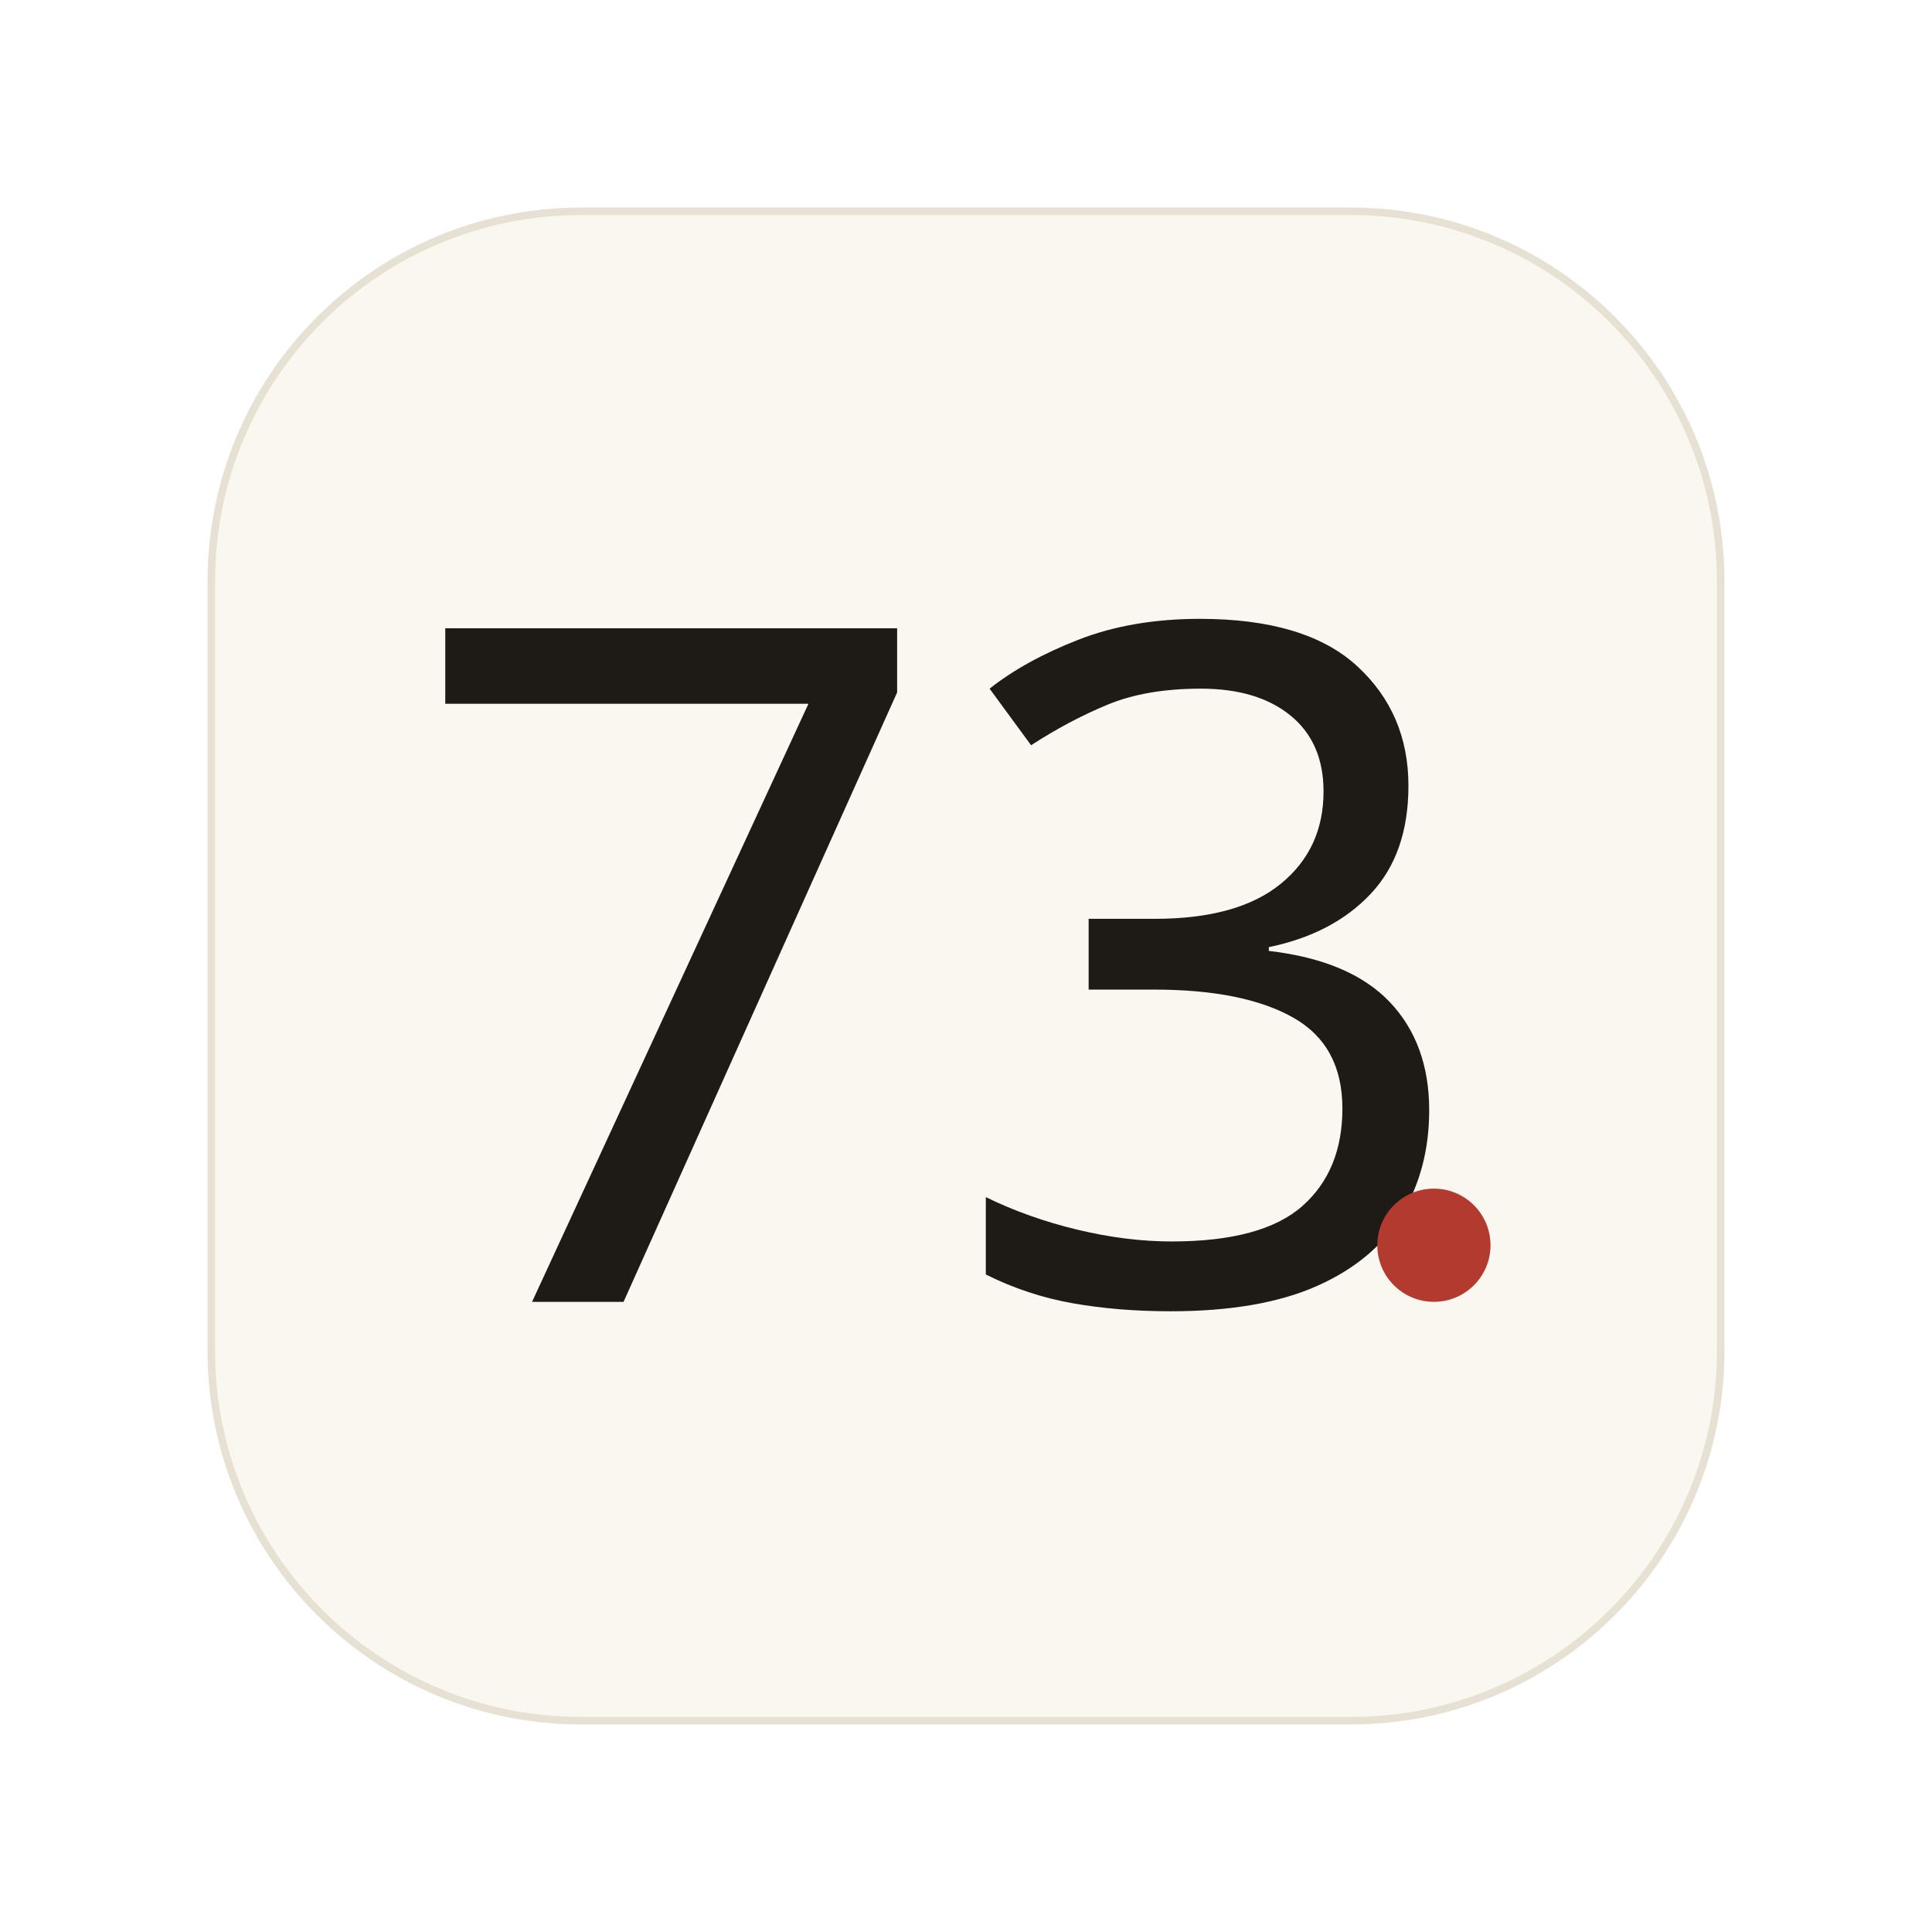
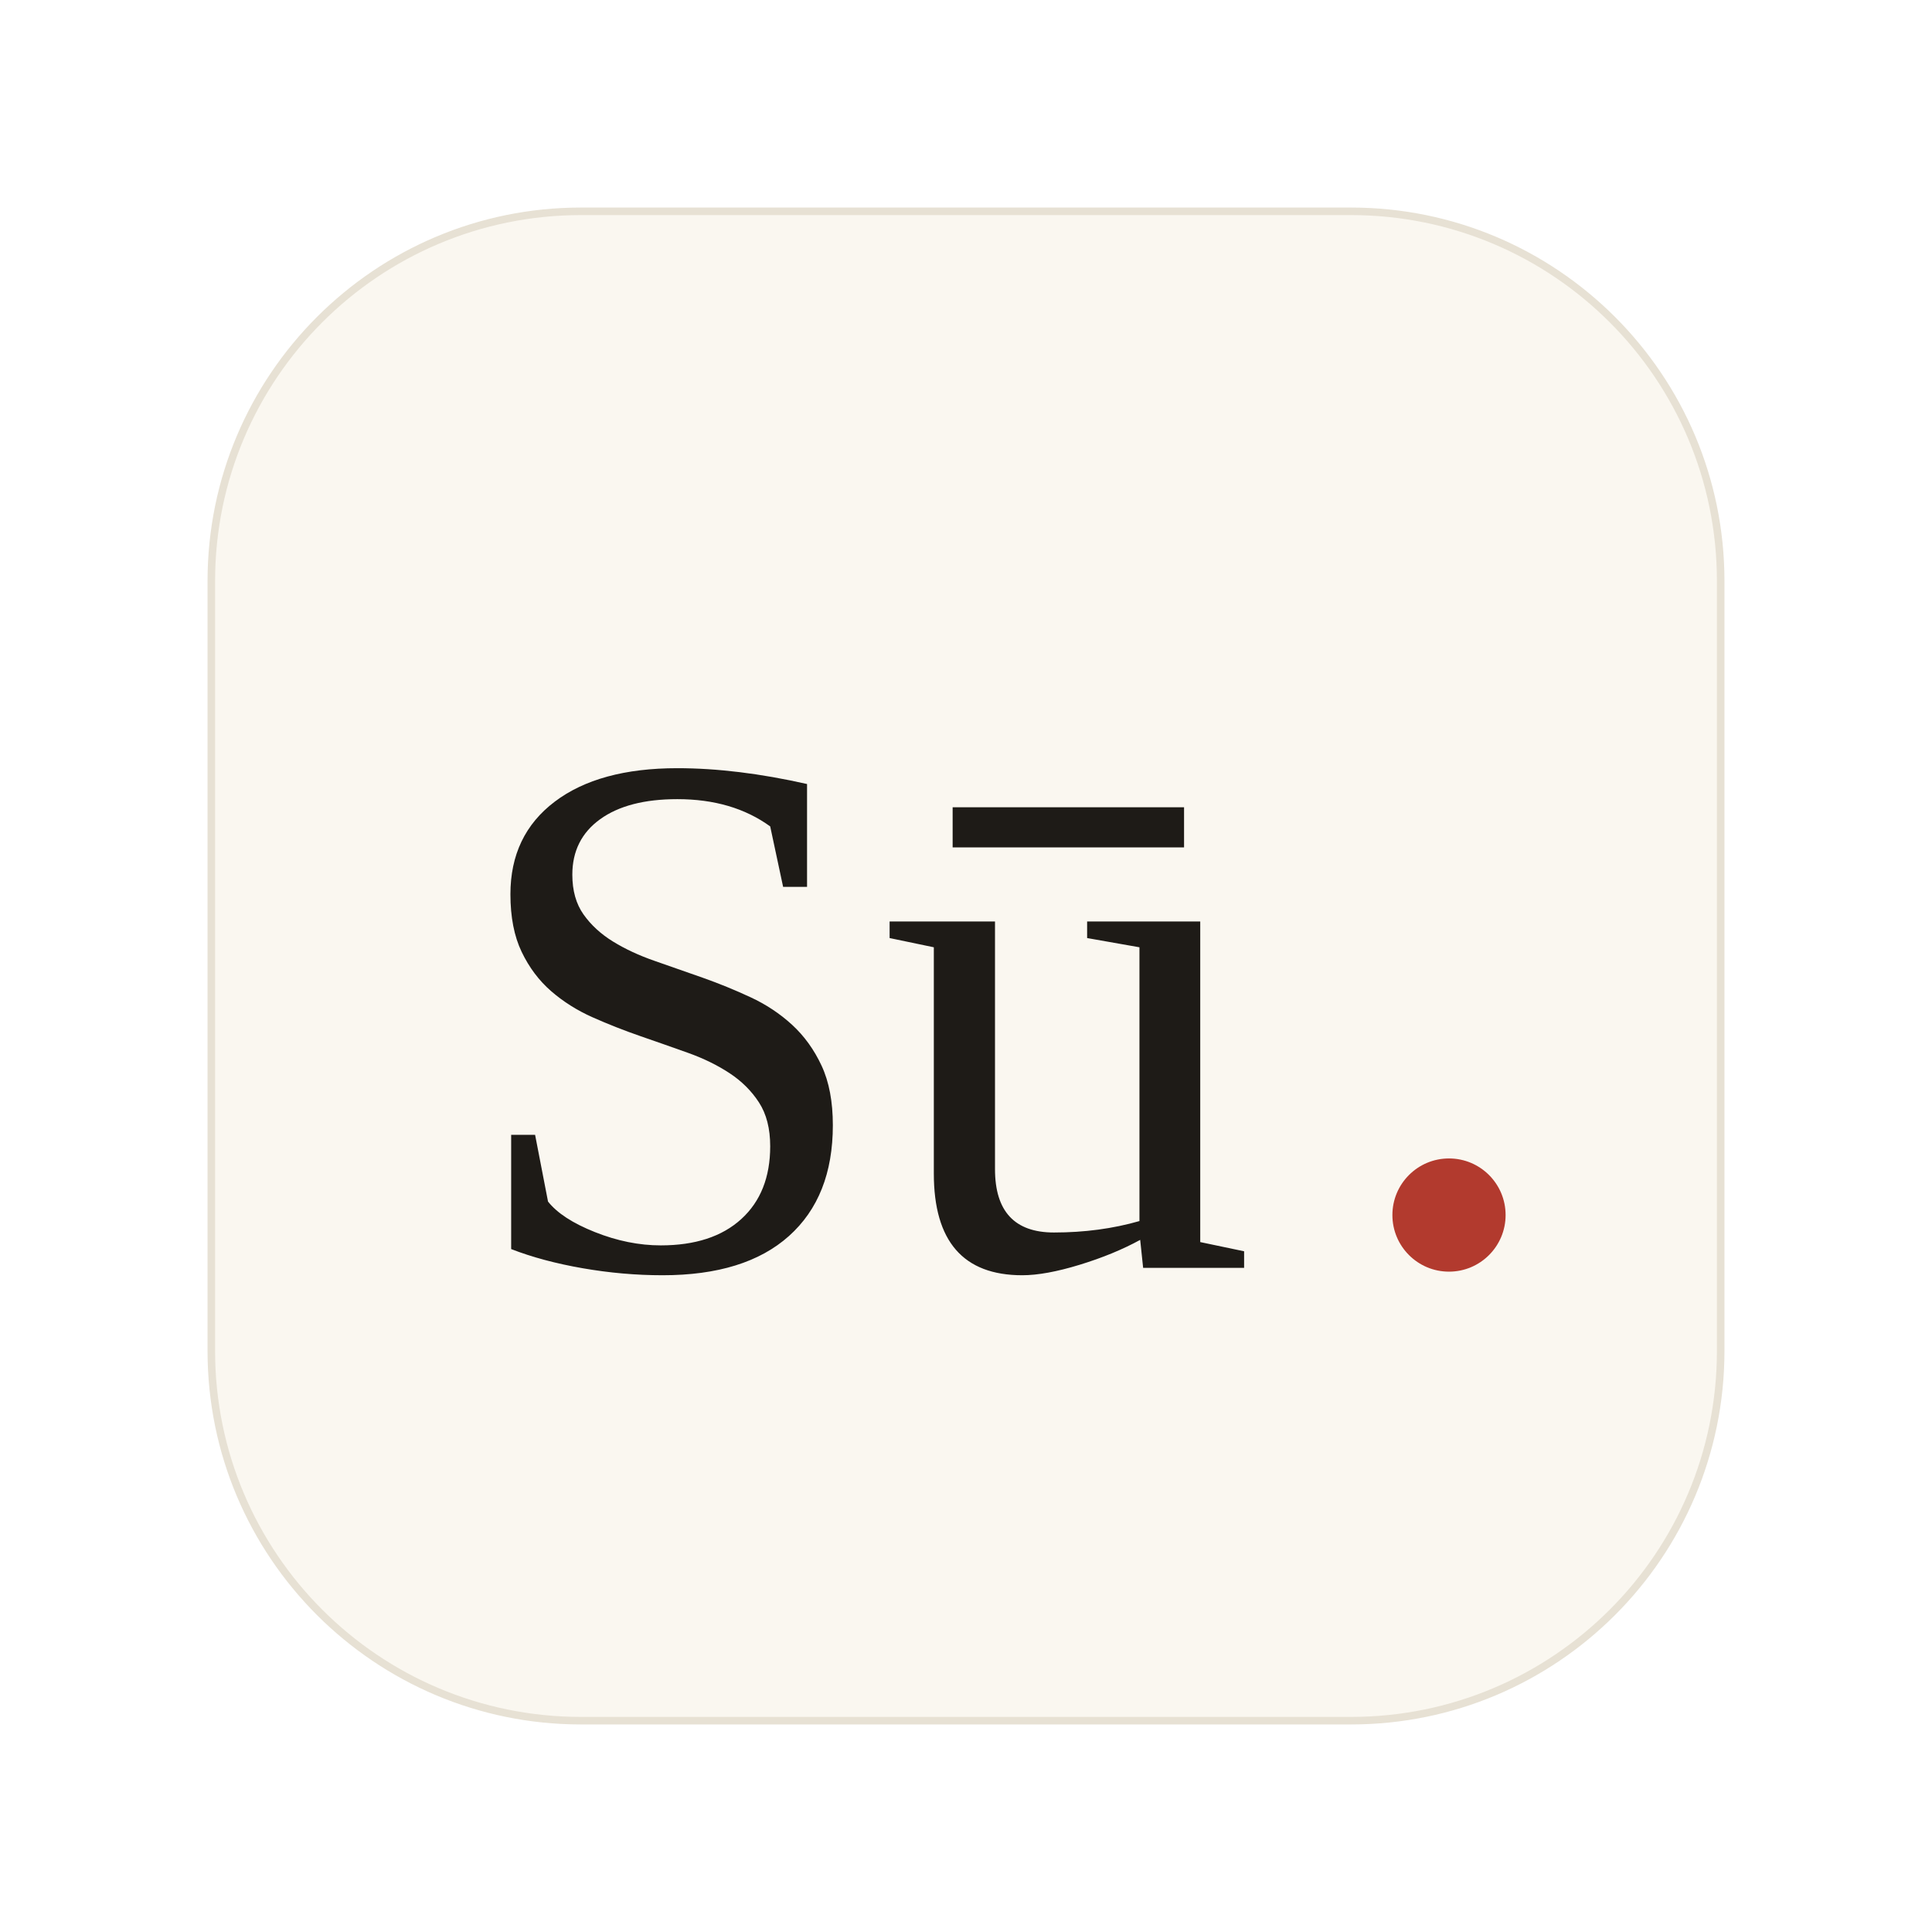
<svg xmlns="http://www.w3.org/2000/svg" width="1024" height="1024" viewBox="0 0 1024 1024">
  <rect x="112" y="112" width="800" height="800" rx="196" fill="#FAF7F0" stroke="#E7E1D4" stroke-width="4" />
-   <text x="500" y="690" text-anchor="middle" font-family="Ma Shan Zheng" font-size="500" fill="#1E1B17">73</text>
-   <circle cx="760" cy="660" r="30" fill="#B23A2E" />
+   <text x="455" y="672" text-anchor="middle" font-family="Georgia, 'Times New Roman', serif" font-size="400" fill="#1E1B17">Sū</text>
+   <circle cx="768" cy="644" r="30" fill="#B23A2E" />
</svg>
